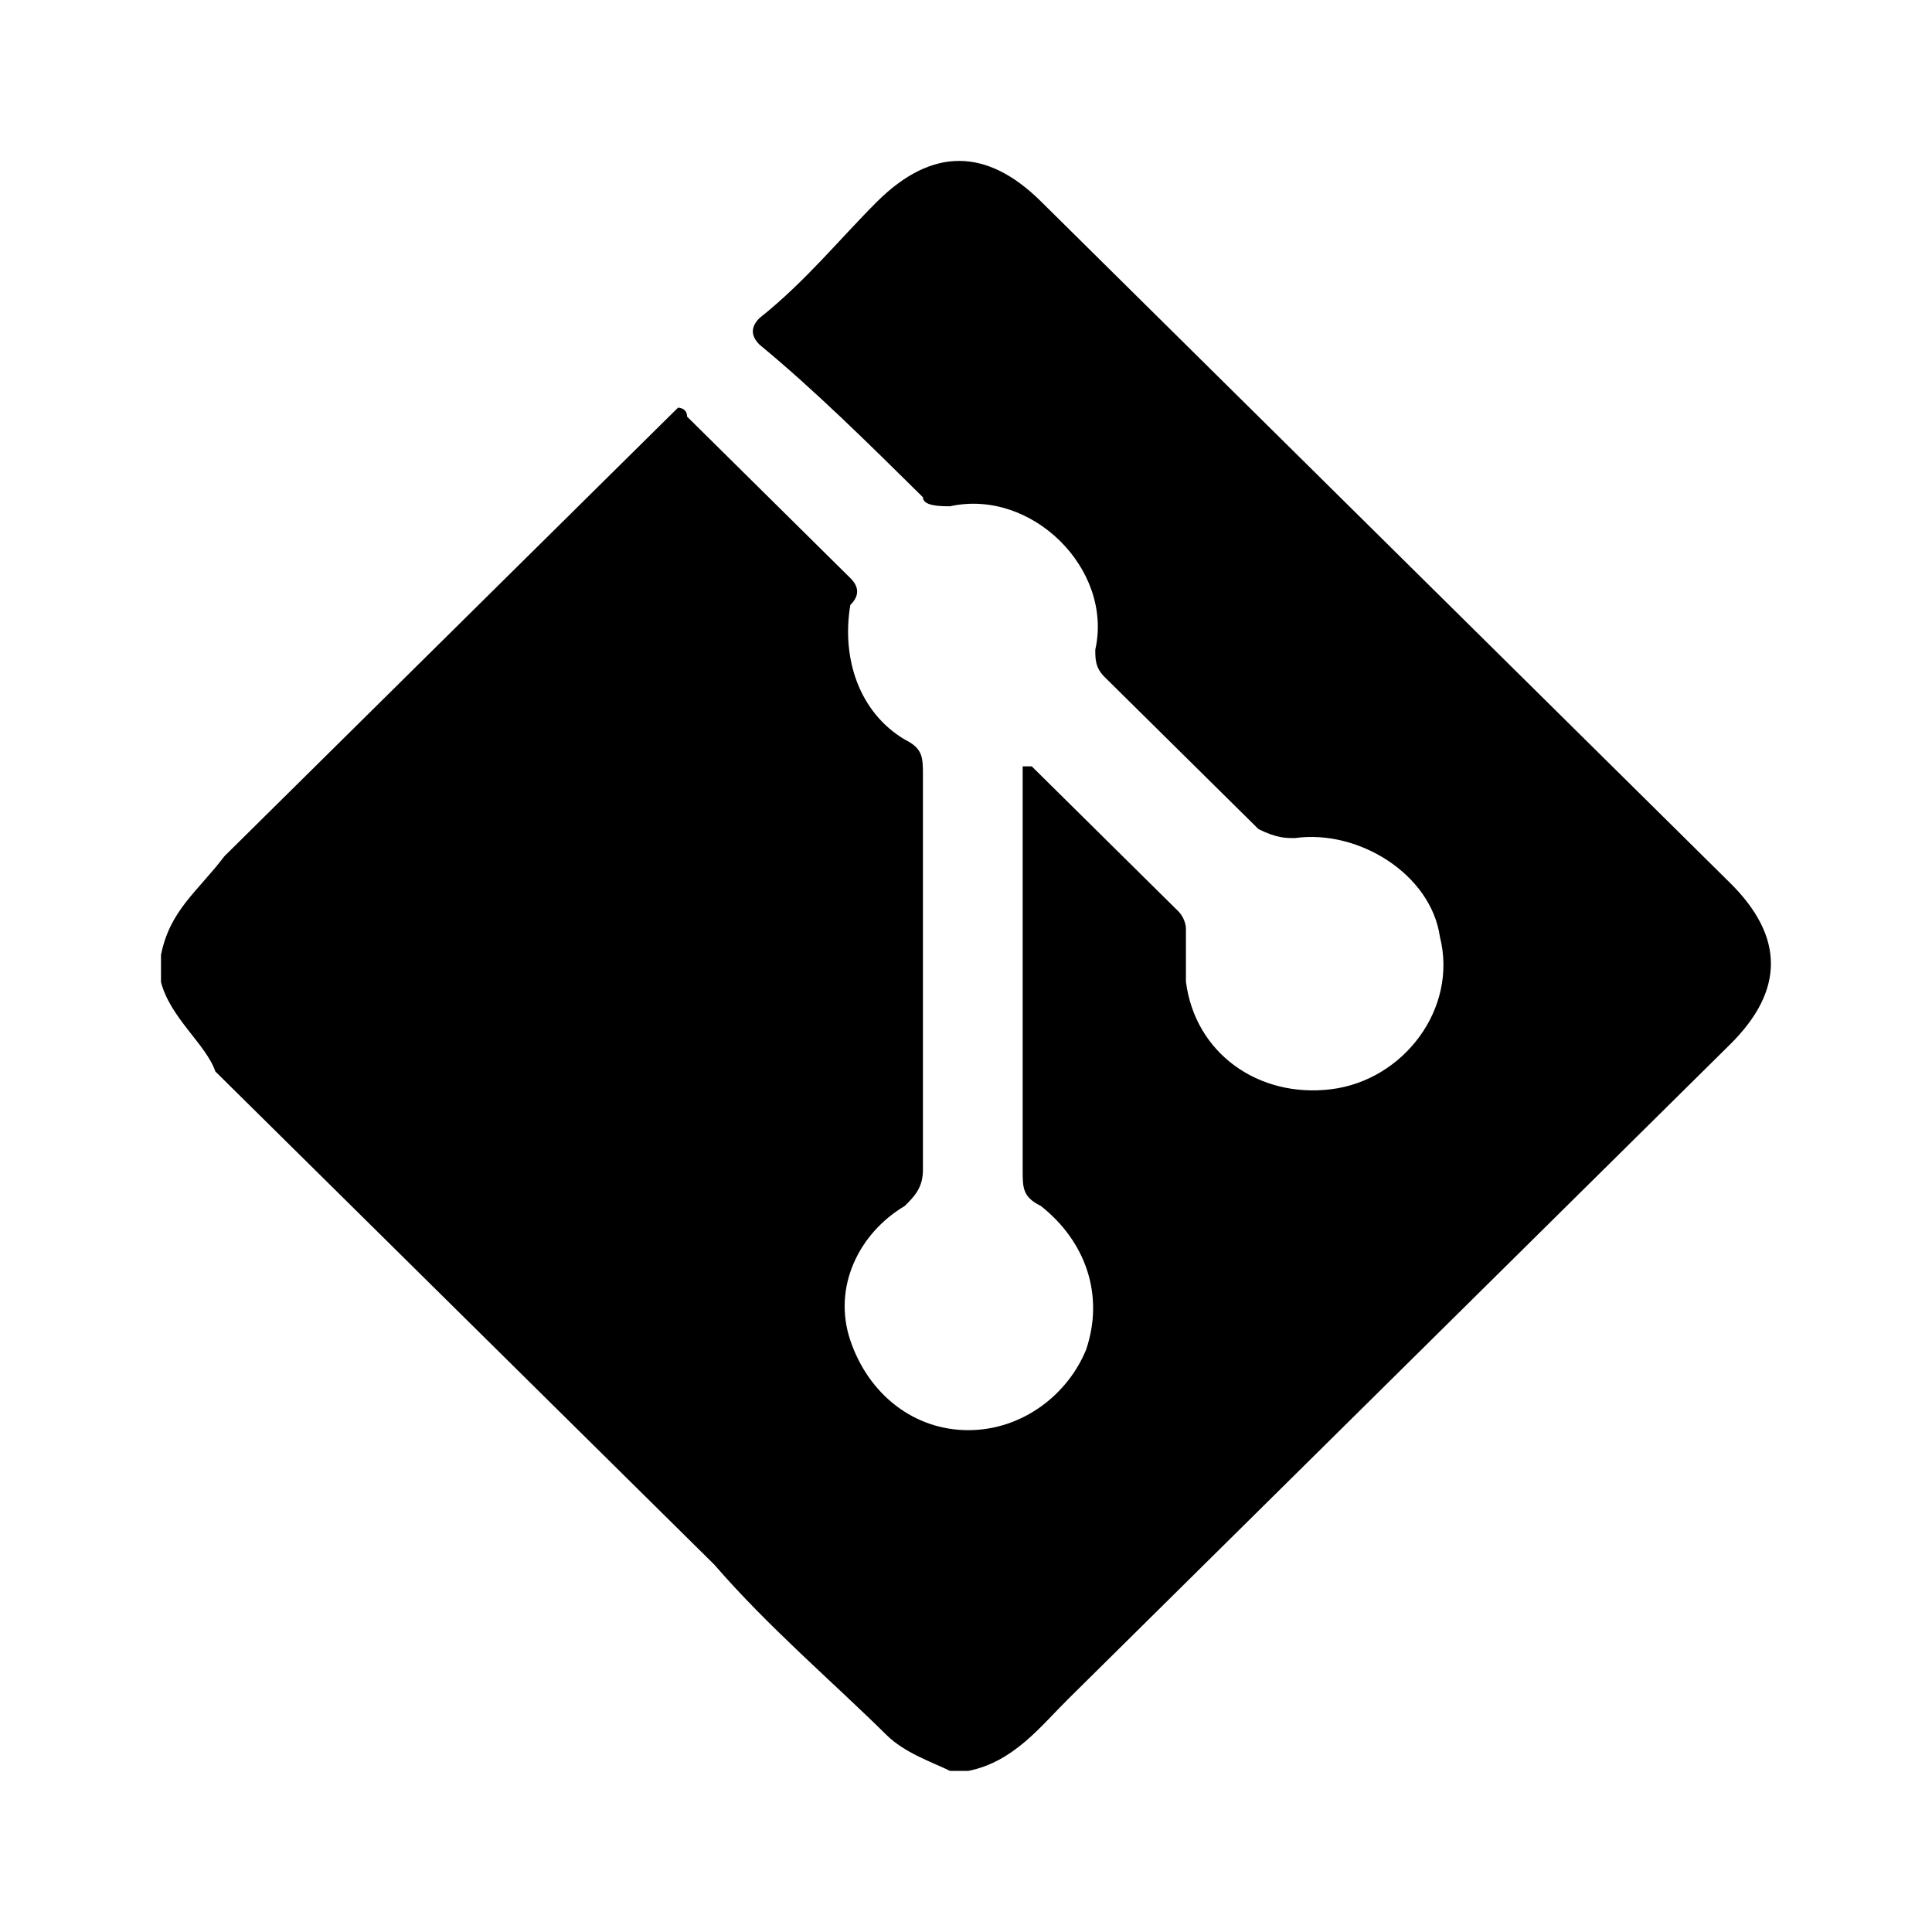
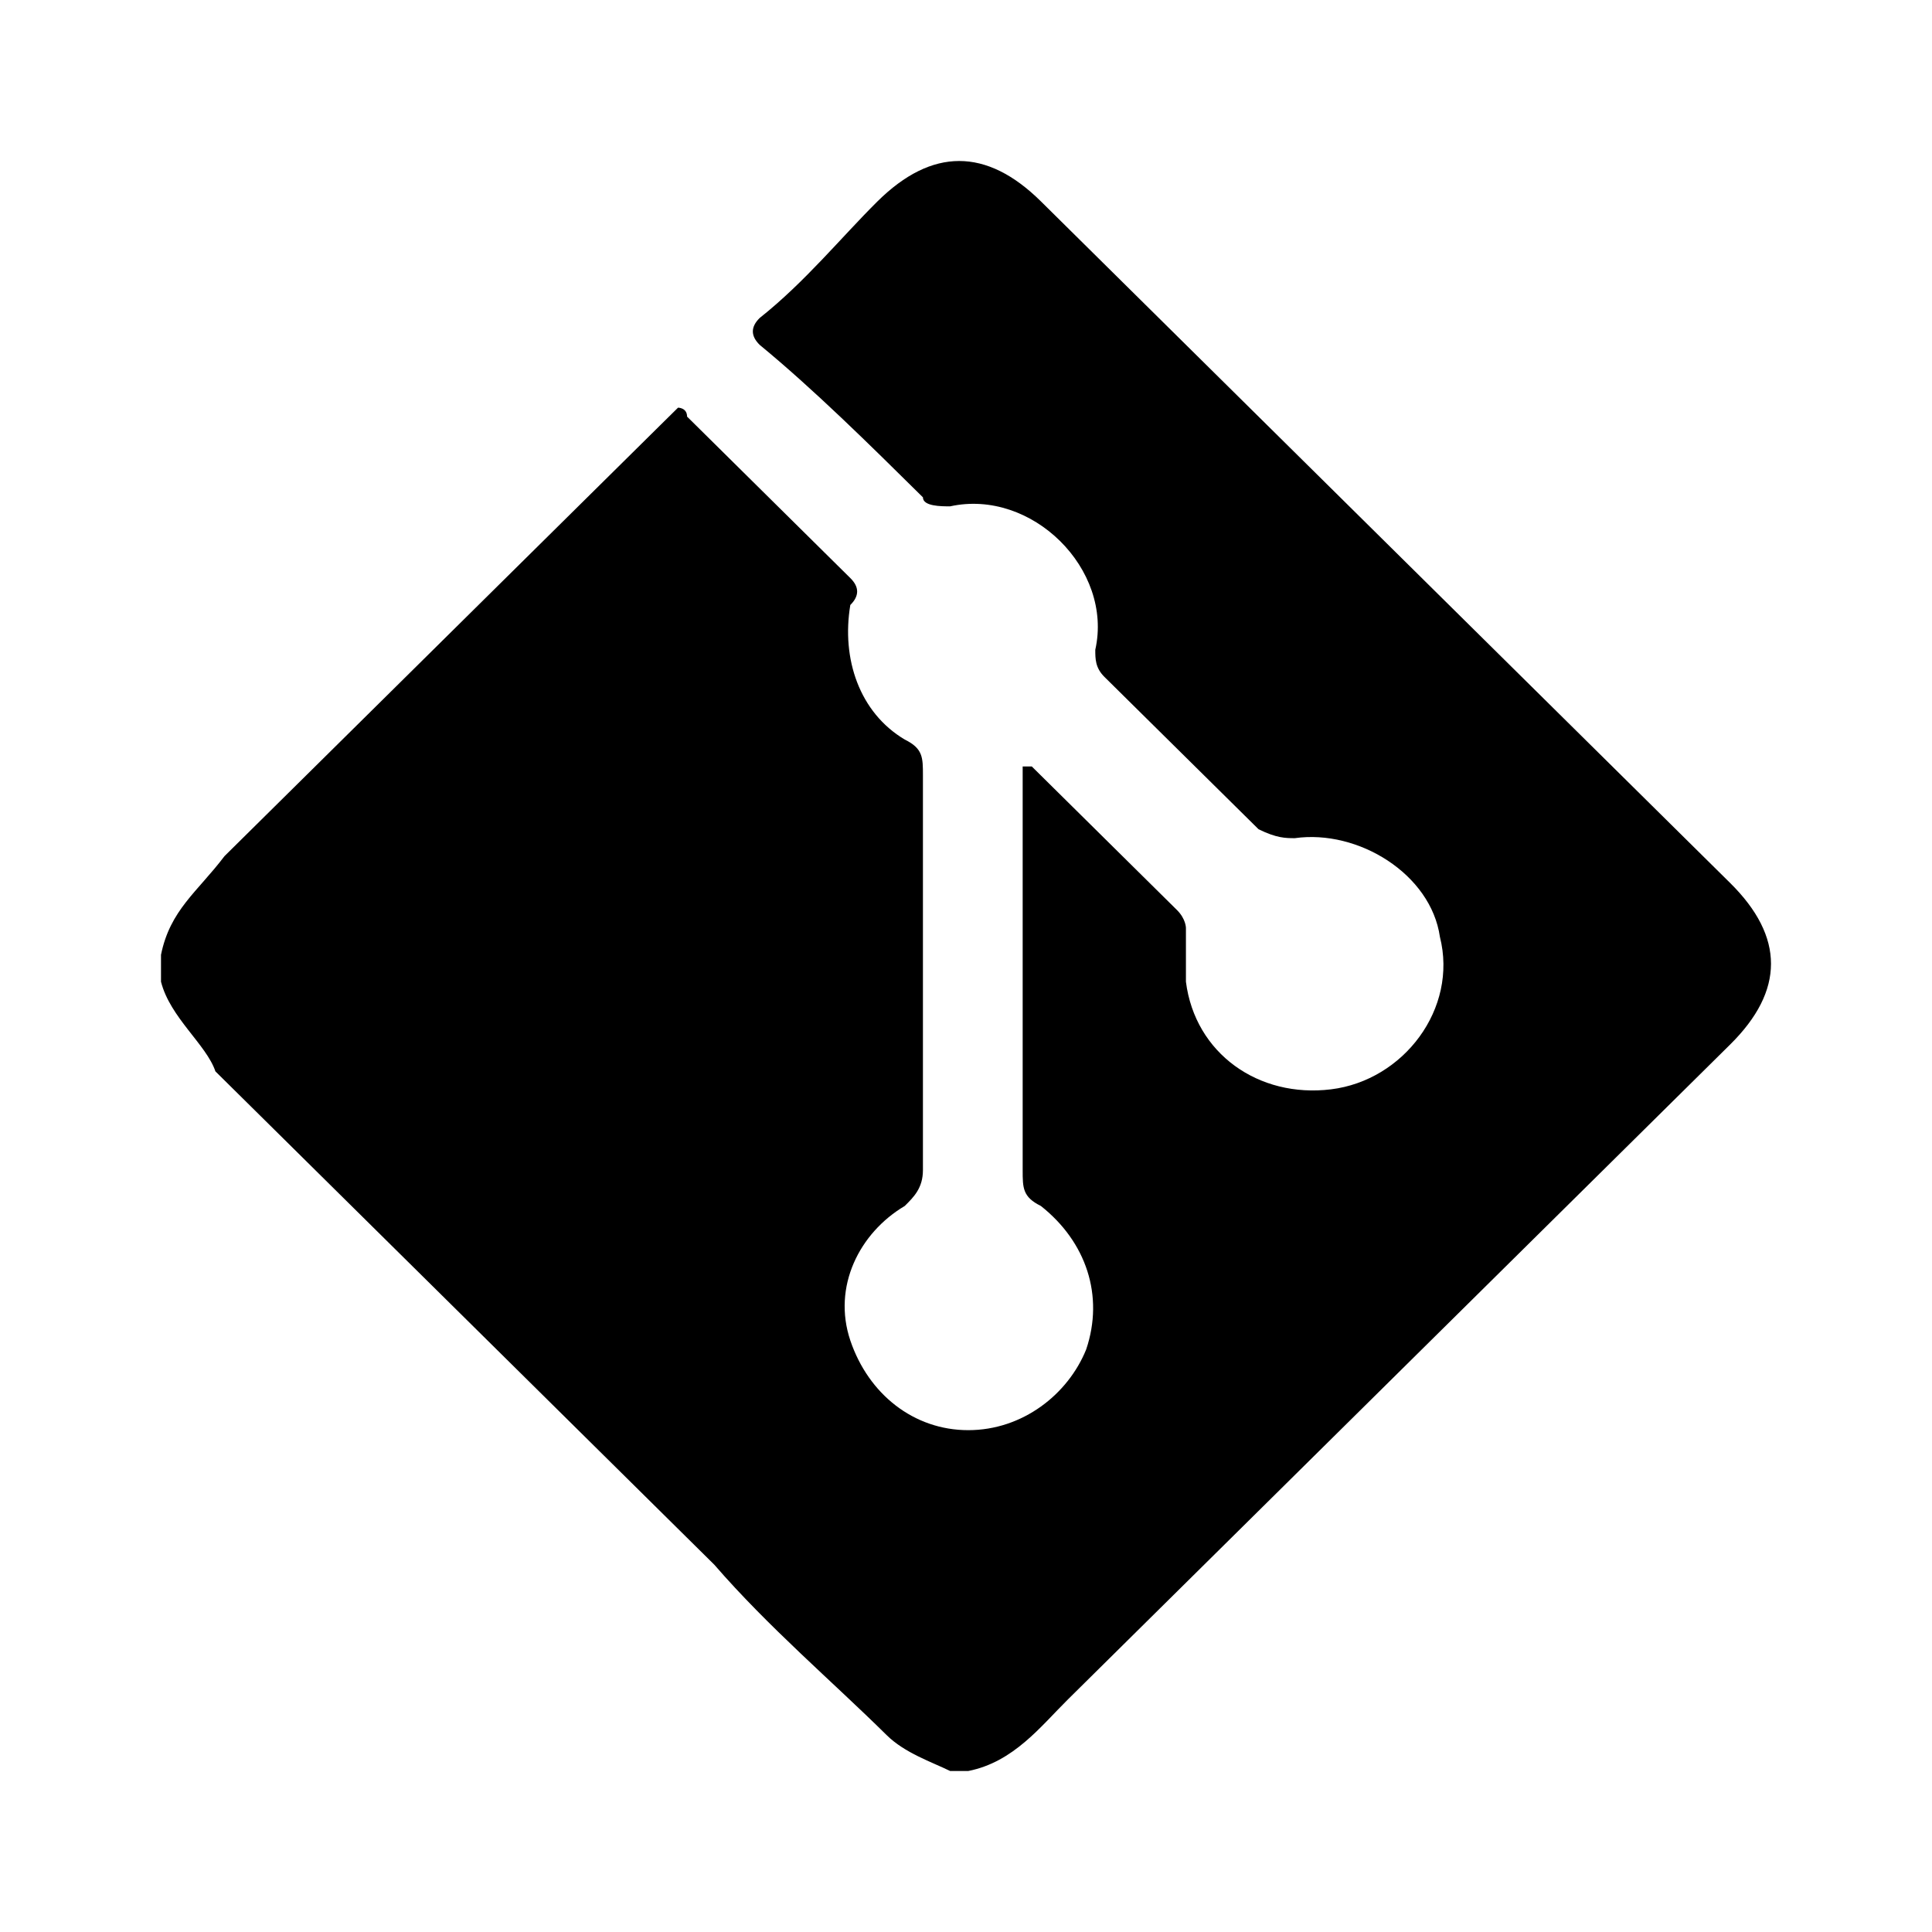
- <svg xmlns="http://www.w3.org/2000/svg" viewBox="0 0 24 24">
-   <path fill-rule="evenodd" d="M2 12.195v-.334c.113-.557.45-.78.789-1.226l5.408-5.348.226-.223s.112 0 .112.111l2.028 2.006c.113.111.113.223 0 .334-.112.669.113 1.337.676 1.672.226.111.226.222.226.445v4.903c0 .223-.113.334-.226.446-.563.334-.901 1.002-.676 1.67.226.67.79 1.115 1.465 1.115.676 0 1.24-.446 1.465-1.003.225-.668 0-1.337-.563-1.782-.226-.112-.226-.223-.226-.446V9.52h.113l1.803 1.783a.343.343 0 0 1 .112.222v.669c.113.891.902 1.448 1.803 1.337.902-.111 1.578-1.003 1.352-1.894-.112-.78-1.014-1.337-1.802-1.226-.113 0-.226 0-.451-.111l-1.916-1.894c-.112-.112-.112-.223-.112-.335.225-1.002-.79-2.005-1.803-1.782-.113 0-.338 0-.338-.112-.676-.668-1.352-1.337-2.028-1.894-.113-.111-.113-.223 0-.334C10 3.504 10.45 2.947 10.9 2.5c.676-.668 1.353-.668 2.029 0l8.563 8.468c.676.669.676 1.337 0 2.006l-8.225 8.134c-.338.334-.676.78-1.24.891h-.225c-.226-.111-.564-.223-.789-.446-.676-.668-1.465-1.337-2.14-2.117L2.675 13.31c-.113-.334-.563-.668-.676-1.114z" />
+ <svg xmlns="http://www.w3.org/2000/svg" width="24px" height="24px" viewBox="0 0 24 24" version="1.1">
+   <g id="Page-1" stroke="none" stroke-width="1" fill="none" fill-rule="evenodd">
+     <path d="M2,12.195 L2,11.861 C2.113,11.304 2.451,11.081 2.789,10.635 C4.592,8.852 6.394,7.07 8.197,5.287 C8.31,5.175 8.31,5.175 8.423,5.064 C8.423,5.064 8.535,5.064 8.535,5.175 C9.211,5.844 9.887,6.513 10.563,7.181 C10.676,7.292 10.676,7.404 10.563,7.515 C10.451,8.184 10.676,8.852 11.239,9.187 C11.465,9.298 11.465,9.409 11.465,9.632 L11.465,14.535 C11.465,14.758 11.352,14.869 11.239,14.981 C10.676,15.315 10.338,15.983 10.563,16.652 C10.789,17.32 11.352,17.766 12.028,17.766 C12.704,17.766 13.268,17.32 13.493,16.763 C13.718,16.095 13.493,15.426 12.93,14.981 C12.704,14.869 12.704,14.758 12.704,14.535 L12.704,9.744 L12.704,9.521 L12.817,9.521 C13.38,10.078 14.056,10.747 14.62,11.304 C14.732,11.415 14.732,11.526 14.732,11.526 L14.732,12.195 C14.845,13.086 15.634,13.643 16.535,13.532 C17.437,13.421 18.113,12.529 17.887,11.638 C17.775,10.858 16.873,10.301 16.085,10.412 C15.972,10.412 15.859,10.412 15.634,10.301 C14.958,9.632 14.394,9.075 13.718,8.407 C13.606,8.295 13.606,8.184 13.606,8.072 C13.831,7.07 12.817,6.067 11.803,6.29 C11.69,6.29 11.465,6.29 11.465,6.178 C10.789,5.51 10.113,4.841 9.437,4.284 C9.324,4.173 9.324,4.061 9.437,3.95 C10,3.504 10.451,2.947 10.901,2.501 C11.577,1.833 12.254,1.833 12.93,2.501 C15.746,5.287 18.676,8.184 21.493,10.969 C22.169,11.638 22.169,12.306 21.493,12.975 L13.268,21.109 C12.93,21.443 12.592,21.889 12.028,22 L11.803,22 C11.577,21.889 11.239,21.777 11.014,21.554 C10.338,20.886 9.549,20.217 8.873,19.437 C6.845,17.432 4.817,15.426 2.676,13.309 C2.563,12.975 2.113,12.641 2,12.195 L2,12.195 Z" id="git" fill="#000" />
+   </g>
</svg>
